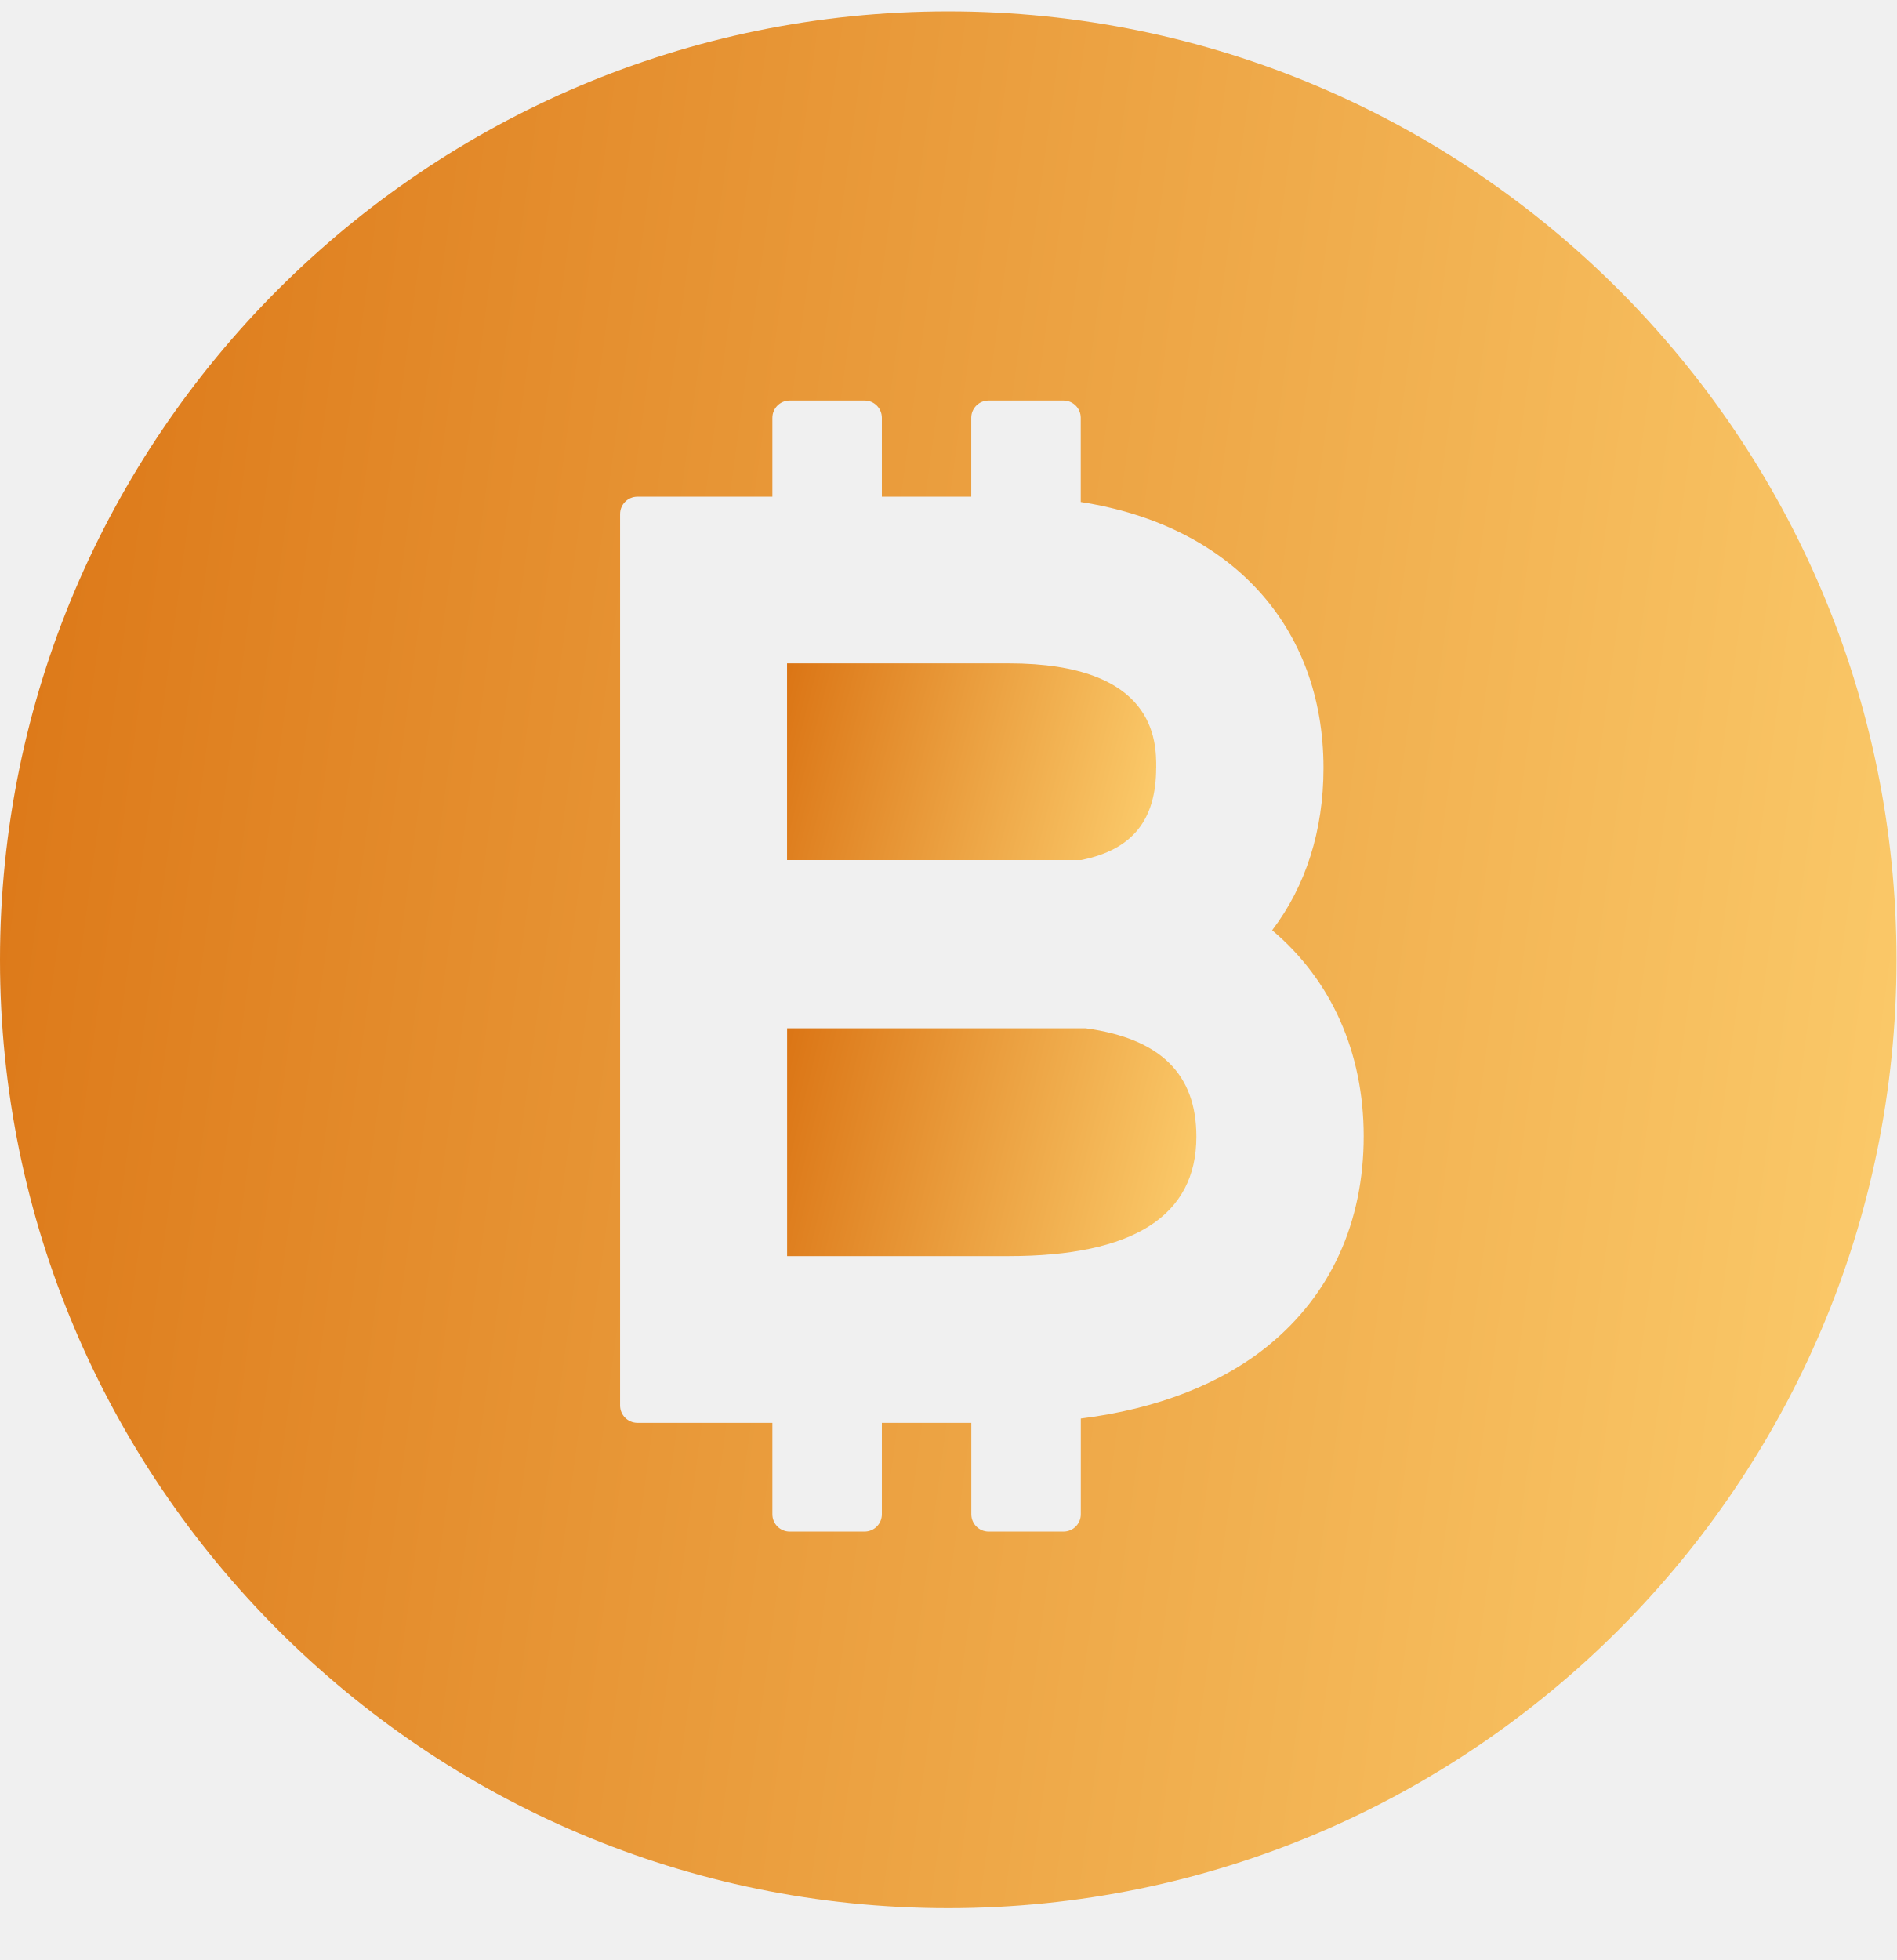
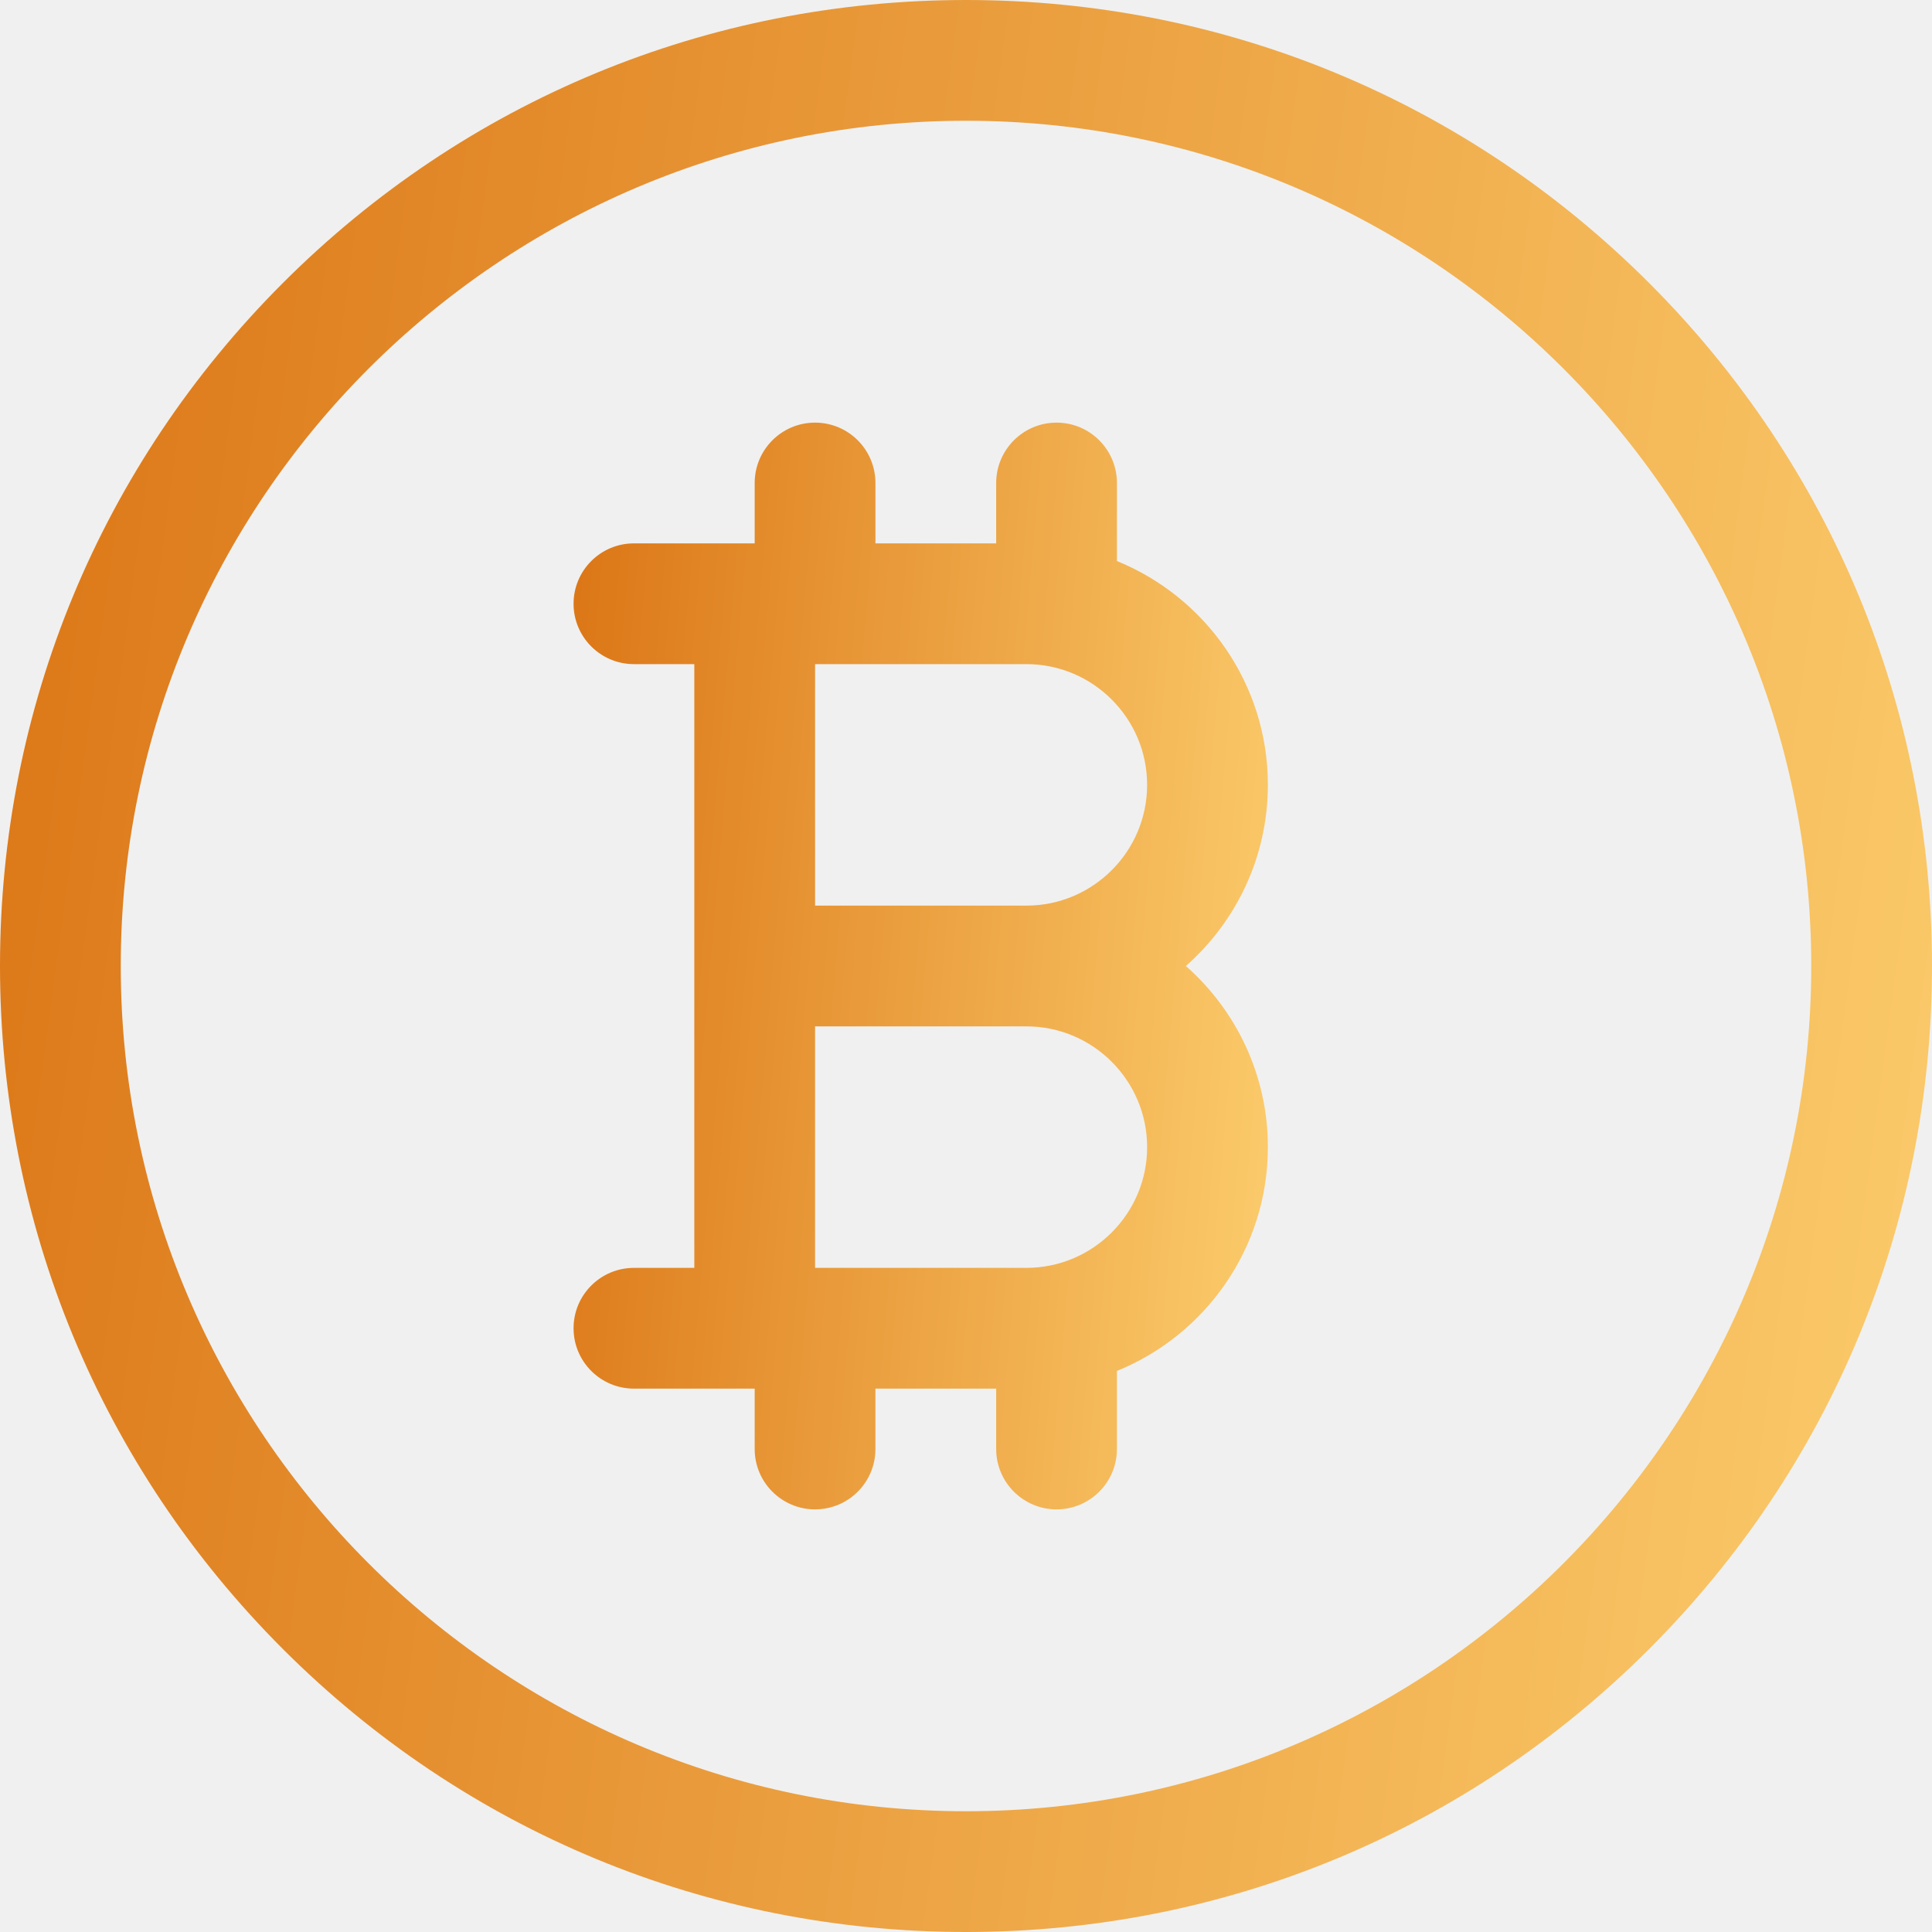
- <svg xmlns="http://www.w3.org/2000/svg" width="30" height="31" fill="none">
-   <g clip-path="url(#clip0)">
-     <path d="M15 .18c-8.271 0-15 6.729-15 15 0 8.27 6.729 15 15 15s15-6.73 15-15c0-8.271-6.729-15-15-15zm5.07 21.096c-.748.612-1.772 1.01-2.973 1.16v1.514a.274.274 0 01-.273.274h-1.186a.274.274 0 01-.273-.274v-1.446H13.95v1.446a.274.274 0 01-.273.274h-1.186a.274.274 0 01-.273-.274v-1.446h-2.135a.274.274 0 01-.274-.274V8.13c0-.152.123-.274.274-.274h2.135V6.608c0-.15.122-.273.273-.273h1.186c.15 0 .273.122.273.273v1.248h1.414V6.608c0-.15.122-.273.273-.273h1.186c.15 0 .273.122.273.273V7.94c2.377.37 3.84 1.965 3.84 4.209 0 .986-.28 1.866-.812 2.564.936.788 1.448 1.934 1.448 3.257 0 1.36-.52 2.503-1.503 3.306z" fill="url(#paint0_linear)" />
-     <path d="M18.29 12.14c0-.407 0-1.648-2.335-1.648H12.45v3.111h4.652c.81-.164 1.187-.63 1.187-1.462z" fill="url(#paint1_linear)" />
-     <path d="M17.176 16.264h-4.725v3.603h3.503c1.972 0 2.971-.635 2.971-1.889 0-.992-.572-1.553-1.749-1.714z" fill="url(#paint2_linear)" />
-   </g>
+ <svg xmlns="http://www.w3.org/2000/svg" width="512" height="512" fill="none">
+   <path d="M256 512c-68.38 0-132.668-26.628-181.02-74.98C26.628 388.668 0 324.38 0 256c0-68.38 26.629-132.667 74.98-181.02C123.331 26.627 187.62 0 256 0c68.38 0 132.668 26.628 181.02 74.98C485.372 123.332 512 187.62 512 256c0 68.38-26.629 132.667-74.98 181.02C388.669 485.373 324.38 512 256 512zm0-480C132.486 32 32 132.486 32 256s100.486 224 224 224 224-100.486 224-224S379.514 32 256 32z" fill="url(#paint0_linear)" />
+   <path d="M314.264 256C327.578 244.263 336 227.101 336 208c0-26.804-16.571-49.798-40-59.313V128c0-8.836-7.163-16-16-16s-16 7.164-16 16v16h-32v-16c0-8.836-7.163-16-16-16s-16 7.164-16 16v16h-32c-8.837 0-16 7.164-16 16s7.163 16 16 16h16v160h-16c-8.837 0-16 7.164-16 16s7.163 16 16 16h32v16c0 8.836 7.163 16 16 16s16-7.164 16-16v-16h32v16c0 8.836 7.163 16 16 16s16-7.164 16-16v-20.687c23.429-9.515 40-32.509 40-59.313 0-19.101-8.422-36.263-21.736-48zM216 176h56c17.645 0 32 14.355 32 32s-14.355 32-32 32h-56v-64zm56 160h-56v-64h56c17.645 0 32 14.355 32 32s-14.355 32-32 32z" fill="url(#paint1_linear)" />
  <defs>
-     <linearGradient id="paint0_linear" x1="0" y1=".18" x2="33.449" y2="4.709" gradientUnits="userSpaceOnUse">
+     <linearGradient id="paint0_linear" x1="0" y1="0" x2="570.862" y2="77.299" gradientUnits="userSpaceOnUse">
      <stop stop-color="#DB7515" />
      <stop offset="1" stop-color="#FCCD6D" />
    </linearGradient>
-     <linearGradient id="paint1_linear" x1="12.451" y1="10.492" x2="18.678" y2="12.075" gradientUnits="userSpaceOnUse">
+     <linearGradient id="paint1_linear" x1="152" y1="112" x2="359.363" y2="129.939" gradientUnits="userSpaceOnUse">
      <stop stop-color="#DB7515" />
      <stop offset="1" stop-color="#FCCD6D" />
    </linearGradient>
-     <linearGradient id="paint2_linear" x1="12.451" y1="16.264" x2="19.391" y2="17.952" gradientUnits="userSpaceOnUse">
-       <stop stop-color="#DB7515" />
-       <stop offset="1" stop-color="#FCCD6D" />
-     </linearGradient>
-     <clipPath id="clip0">
-       <path fill="#fff" transform="translate(0 .18)" d="M0 0h30v30H0z" />
-     </clipPath>
  </defs>
</svg>
